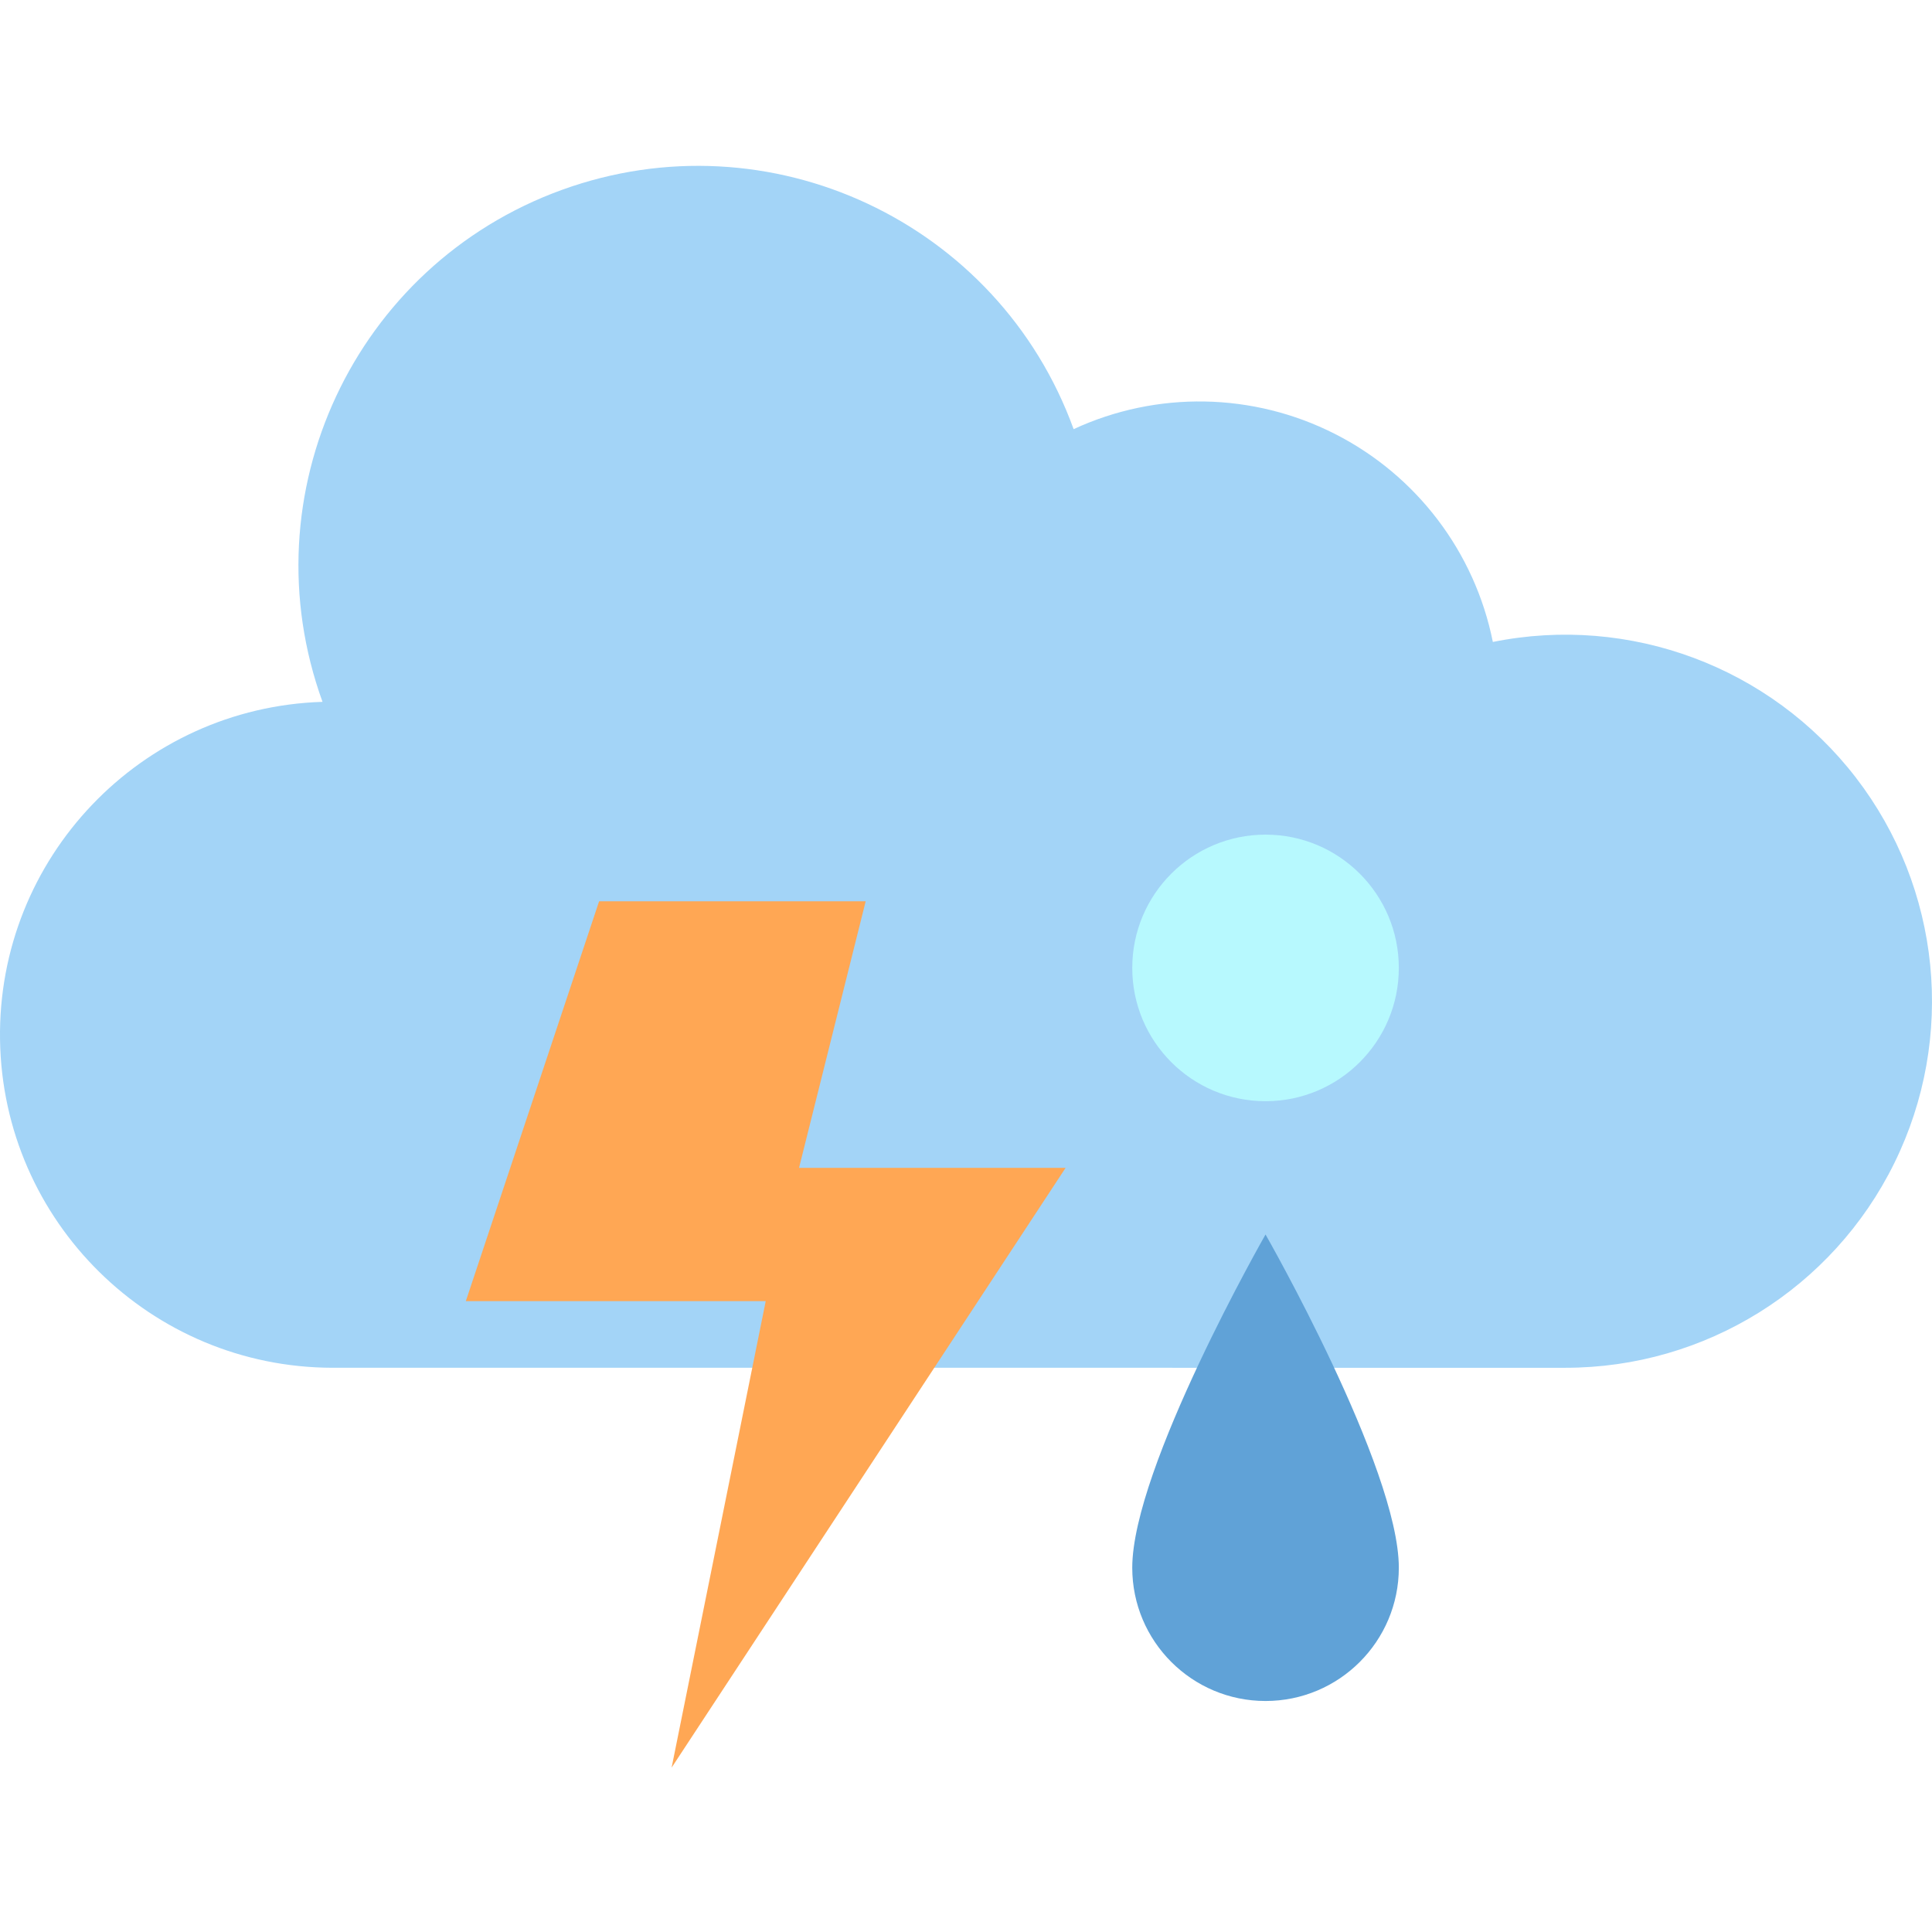
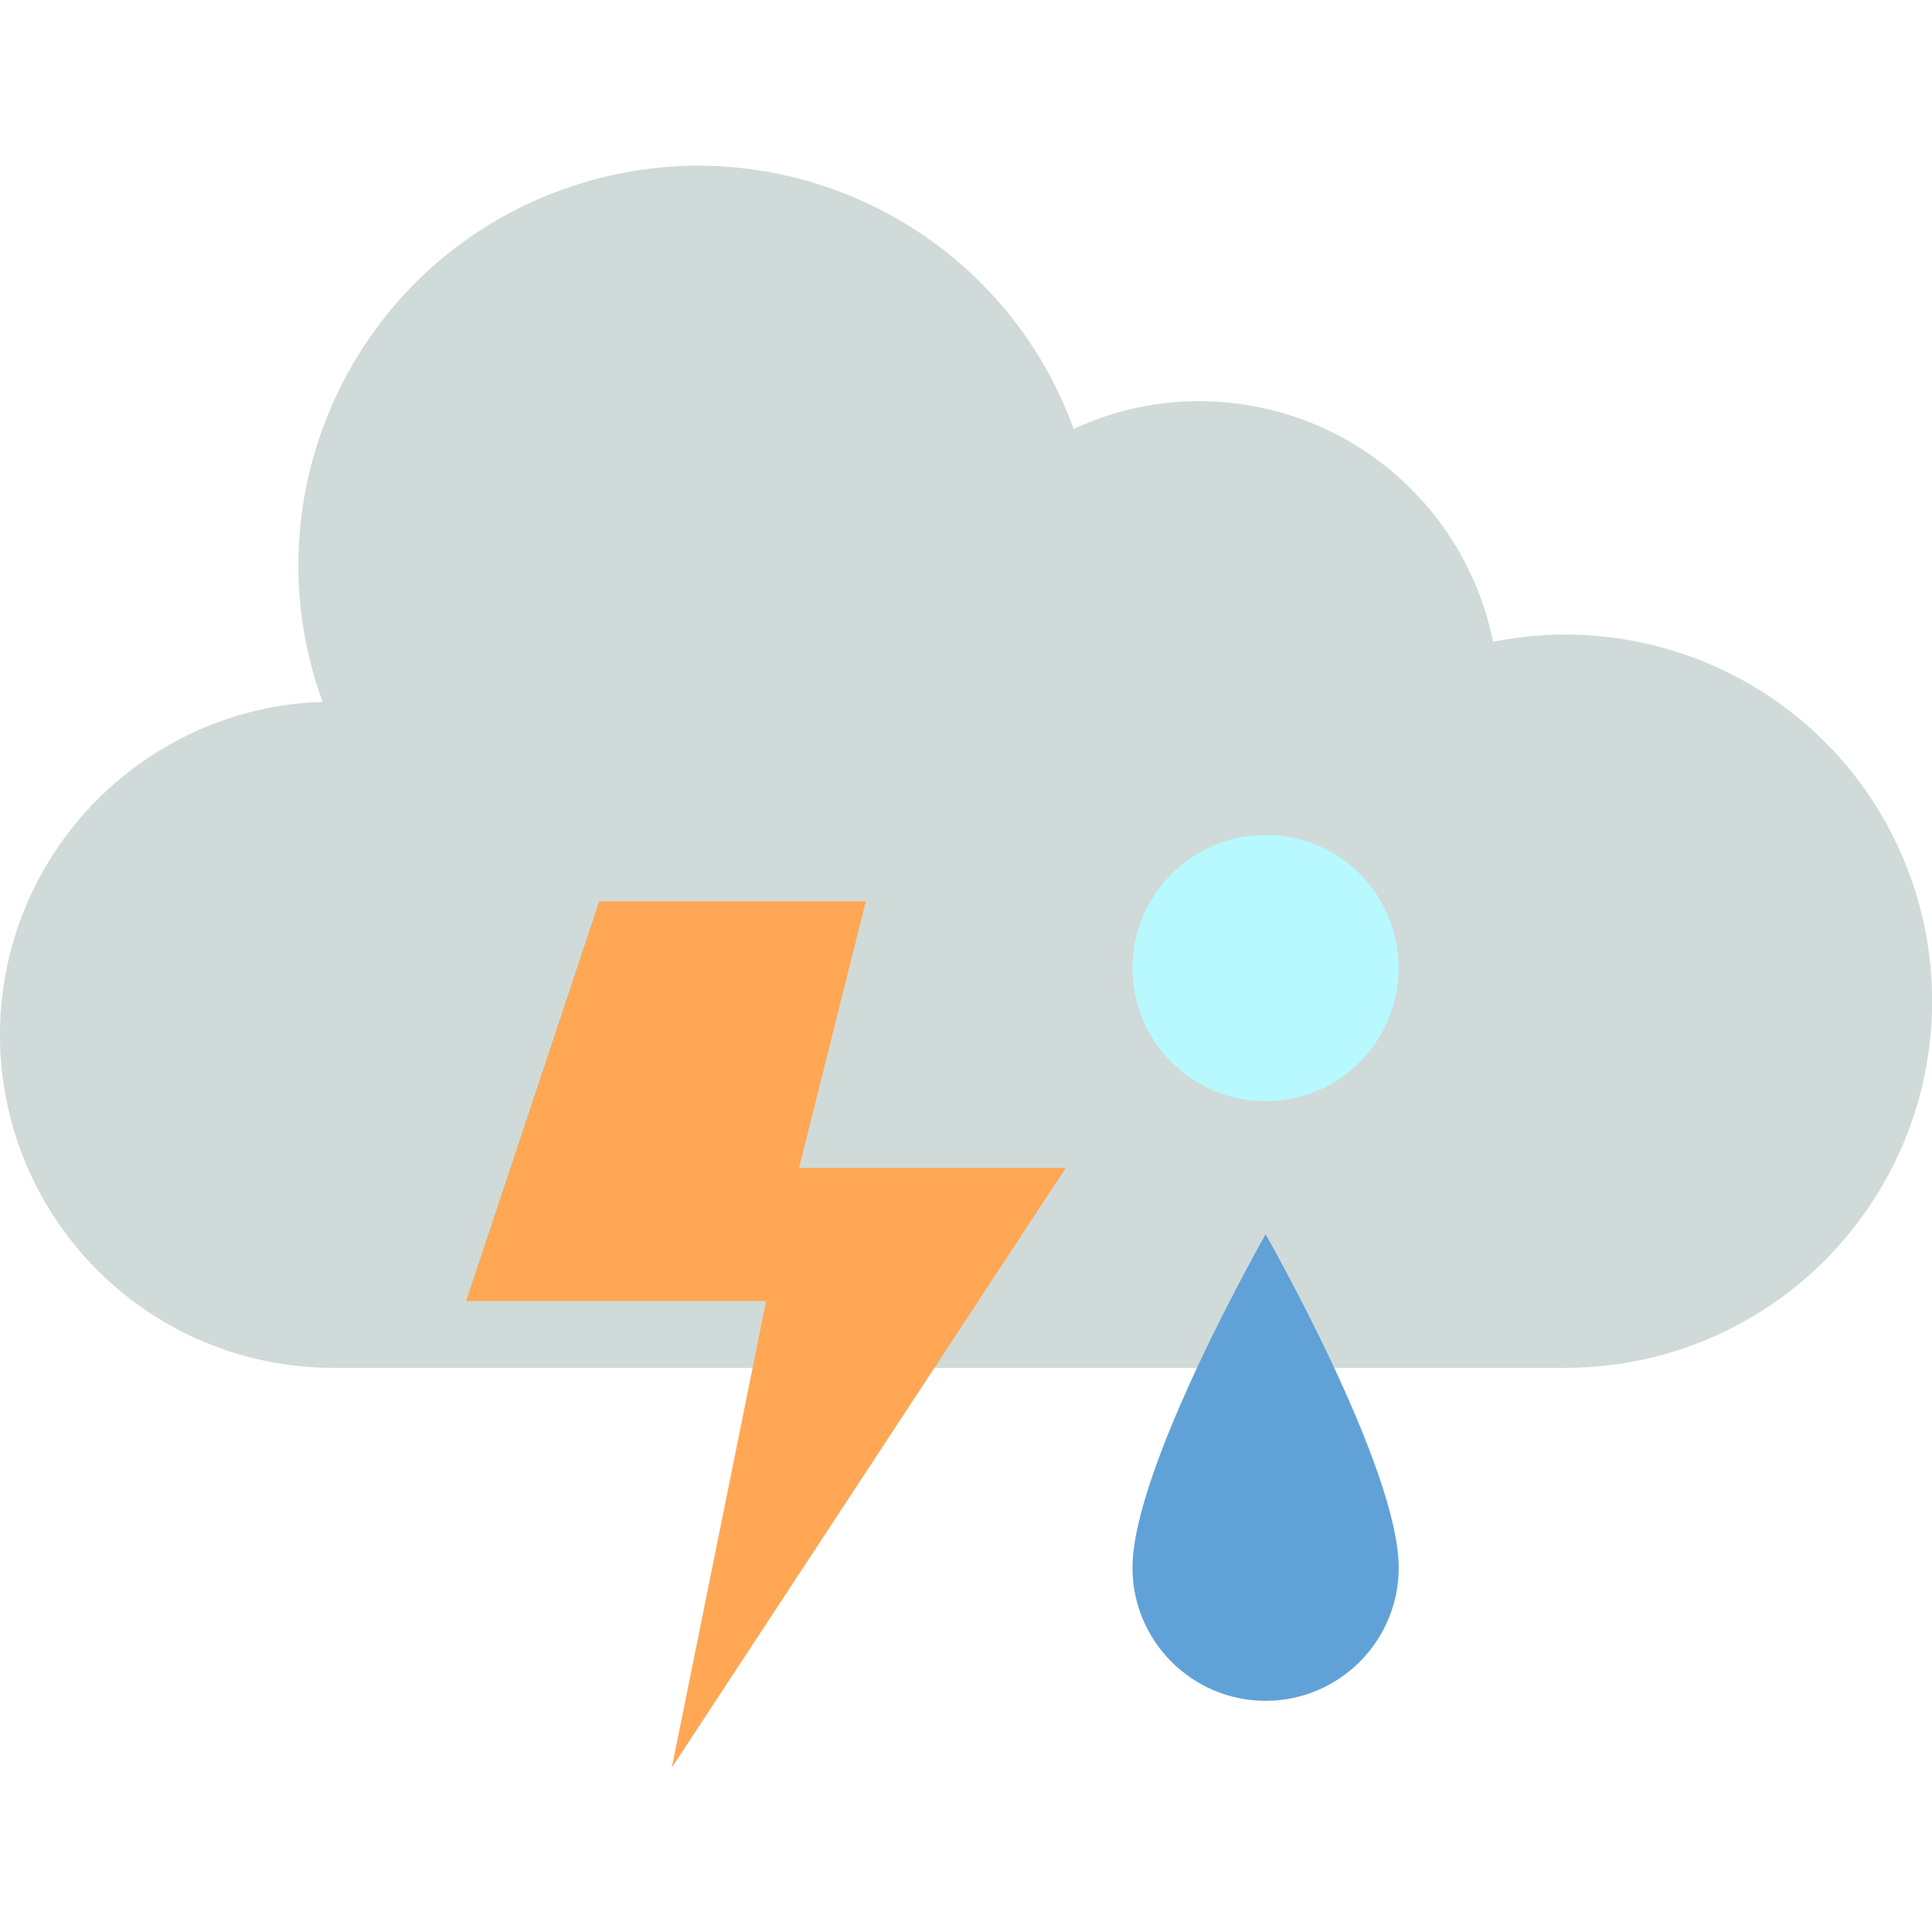
- <svg xmlns="http://www.w3.org/2000/svg" height="463pt" viewBox="0 -39 463.843 463" width="463pt">
-   <path d="m367.836 288.961h8c33.539.004 64.164-19.059 78.969-49.156 14.805-30.094 11.215-65.988-9.254-92.555-20.473-26.57-54.266-39.191-87.141-32.547-4.324-21.582-18.305-39.992-37.934-49.957-19.625-9.965-42.738-10.383-62.715-1.137-18.078-49.797-73.102-75.508-122.898-57.43-49.797 18.082-75.508 73.105-57.43 122.902-43.621 1.375-78.078 37.48-77.426 81.117.656 43.641 36.184 78.691 79.828 78.762" fill="#a3d4f7" />
-   <path d="m207.836 176.961h-64l-32 96h72l-22.594 112 94.594-144h-64zm0 0" fill="#ffa754" />
-   <path d="m335.836 336.961c0 17.672-14.328 32-32 32-17.676 0-32-14.328-32-32 0-24 32-80 32-80s32 56 32 80zm0 0" fill="#60a2d7" />
-   <path d="m335.836 192.961c0 17.672-14.328 32-32 32-17.676 0-32-14.328-32-32 0-17.672 14.324-32 32-32 17.672 0 32 14.328 32 32zm0 0" fill="#b7f9fe" />
+ <svg xmlns="http://www.w3.org/2000/svg" version="1.1" id="Livello_1" x="0px" y="0px" viewBox="0 0 463 463" style="enable-background:new 0 0 463 463;" xml:space="preserve">
+   <style type="text/css">
+ 	.st0{fill:#D0DAD9;}
+ 	.st1{fill:#FFA754;}
+ 	.st2{fill:#60A2D7;}
+ 	.st3{fill:#B7F9FE;}
+ </style>
+   <path class="st0" d="M367.2,327.8h8c33.5,0,64-19,78.8-49.1c14.8-30,11.2-65.9-9.2-92.4c-20.4-26.5-54.2-39.1-87-32.5  c-4.3-21.5-18.3-39.9-37.9-49.9c-19.6-9.9-42.7-10.4-62.6-1.1c-18-49.7-73-75.4-122.7-57.3c-49.7,18-75.4,73-57.3,122.7  c-43.5,1.4-77.9,37.4-77.3,81c0.7,43.6,36.1,78.5,79.7,78.6" />
+   <path class="st1" d="M207.5,216h-63.9l-31.9,95.8h71.9l-22.6,111.8l94.4-143.7h-63.9L207.5,216z" />
+   <path class="st2" d="M335.2,375.7c0,17.6-14.3,31.9-31.9,31.9c-17.6,0-31.9-14.3-31.9-31.9c0-24,31.9-79.9,31.9-79.9  S335.2,351.7,335.2,375.7z" />
+   <path class="st3" d="M335.2,232c0,17.6-14.3,31.9-31.9,31.9c-17.6,0-31.9-14.3-31.9-31.9s14.3-31.9,31.9-31.9  C320.9,200,335.2,214.3,335.2,232z" />
</svg>
